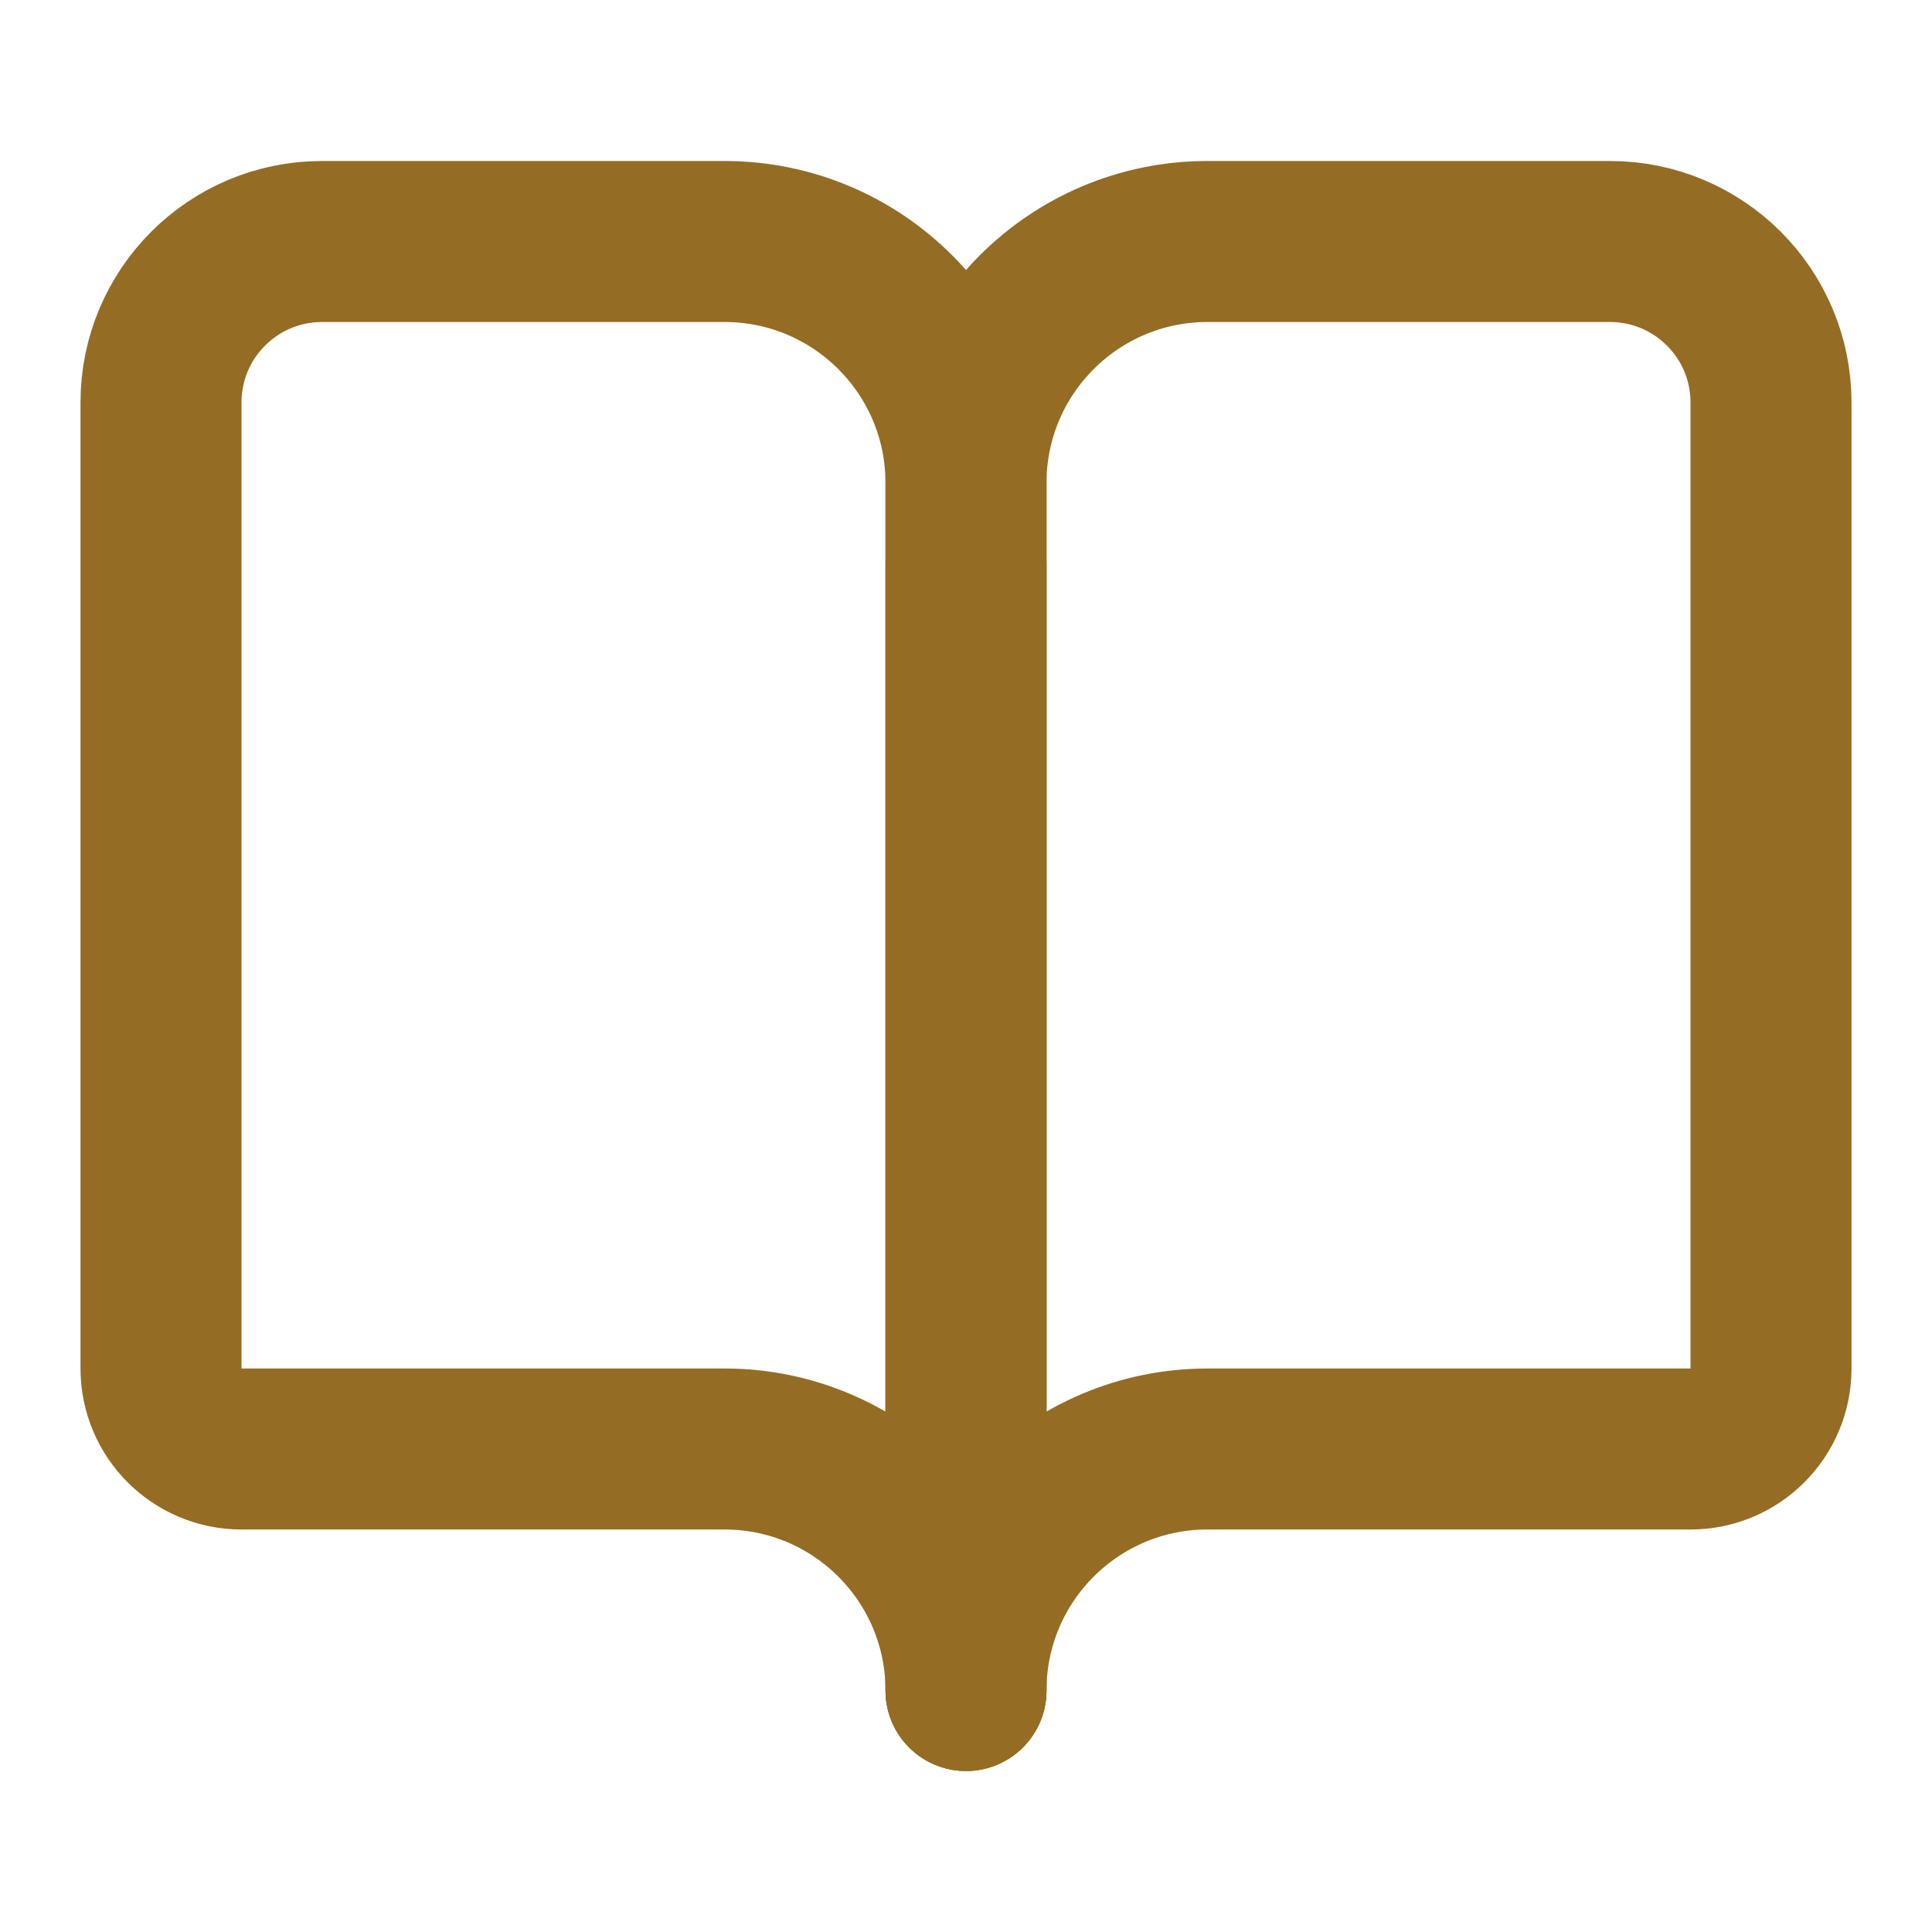
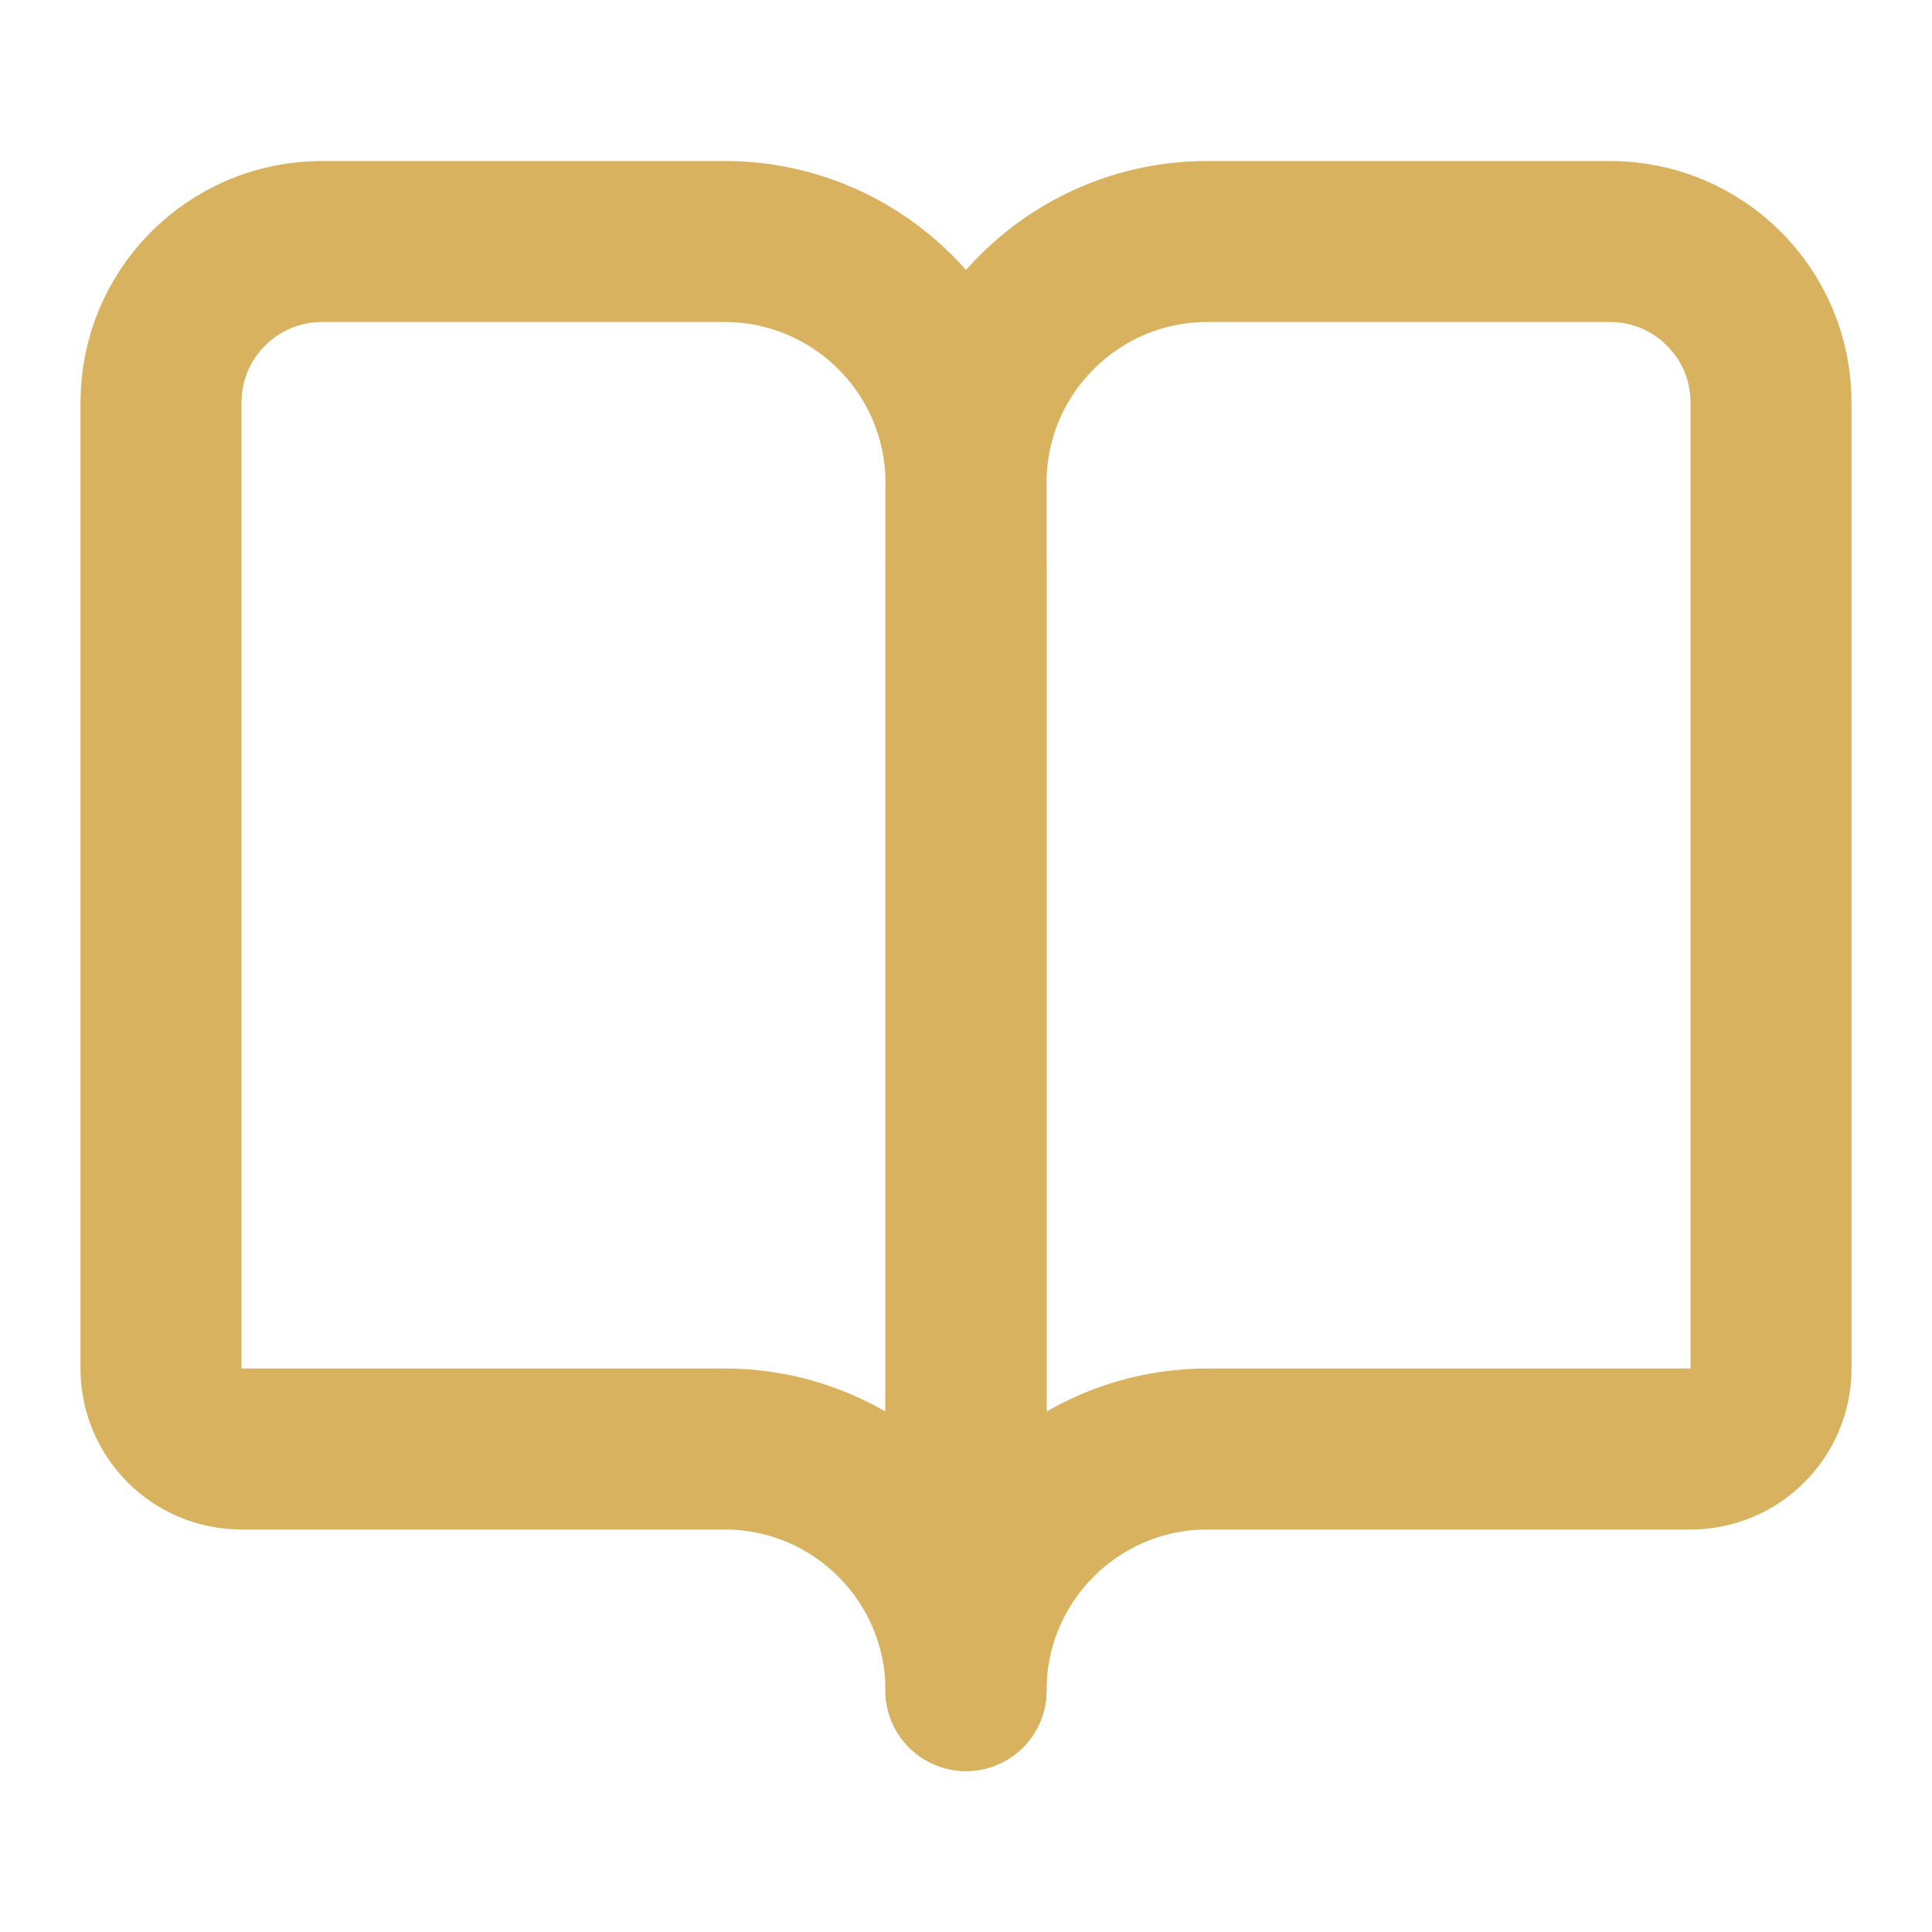
- <svg xmlns="http://www.w3.org/2000/svg" width="24" height="24" viewBox="0 0 24 24" fill="none" stroke="#956C24" stroke-width="2" stroke-linecap="round" stroke-linejoin="round">
+ <svg xmlns="http://www.w3.org/2000/svg" width="24" height="24" viewBox="0 0 24 24" fill="none" stroke="#D8B25E" stroke-width="2" stroke-linecap="round" stroke-linejoin="round">
  <path d="M12 7v14" />
  <path d="M3 18a1 1 0 0 1-1-1V5a2 2 0 0 1 2-2h5a3 3 0 0 1 3 3v15a3 3 0 0 0-3-3z" />
  <path d="M21 18a1 1 0 0 0 1-1V5a2 2 0 0 0-2-2h-5a3 3 0 0 0-3 3v15a3 3 0 0 1 3-3z" />
</svg>
